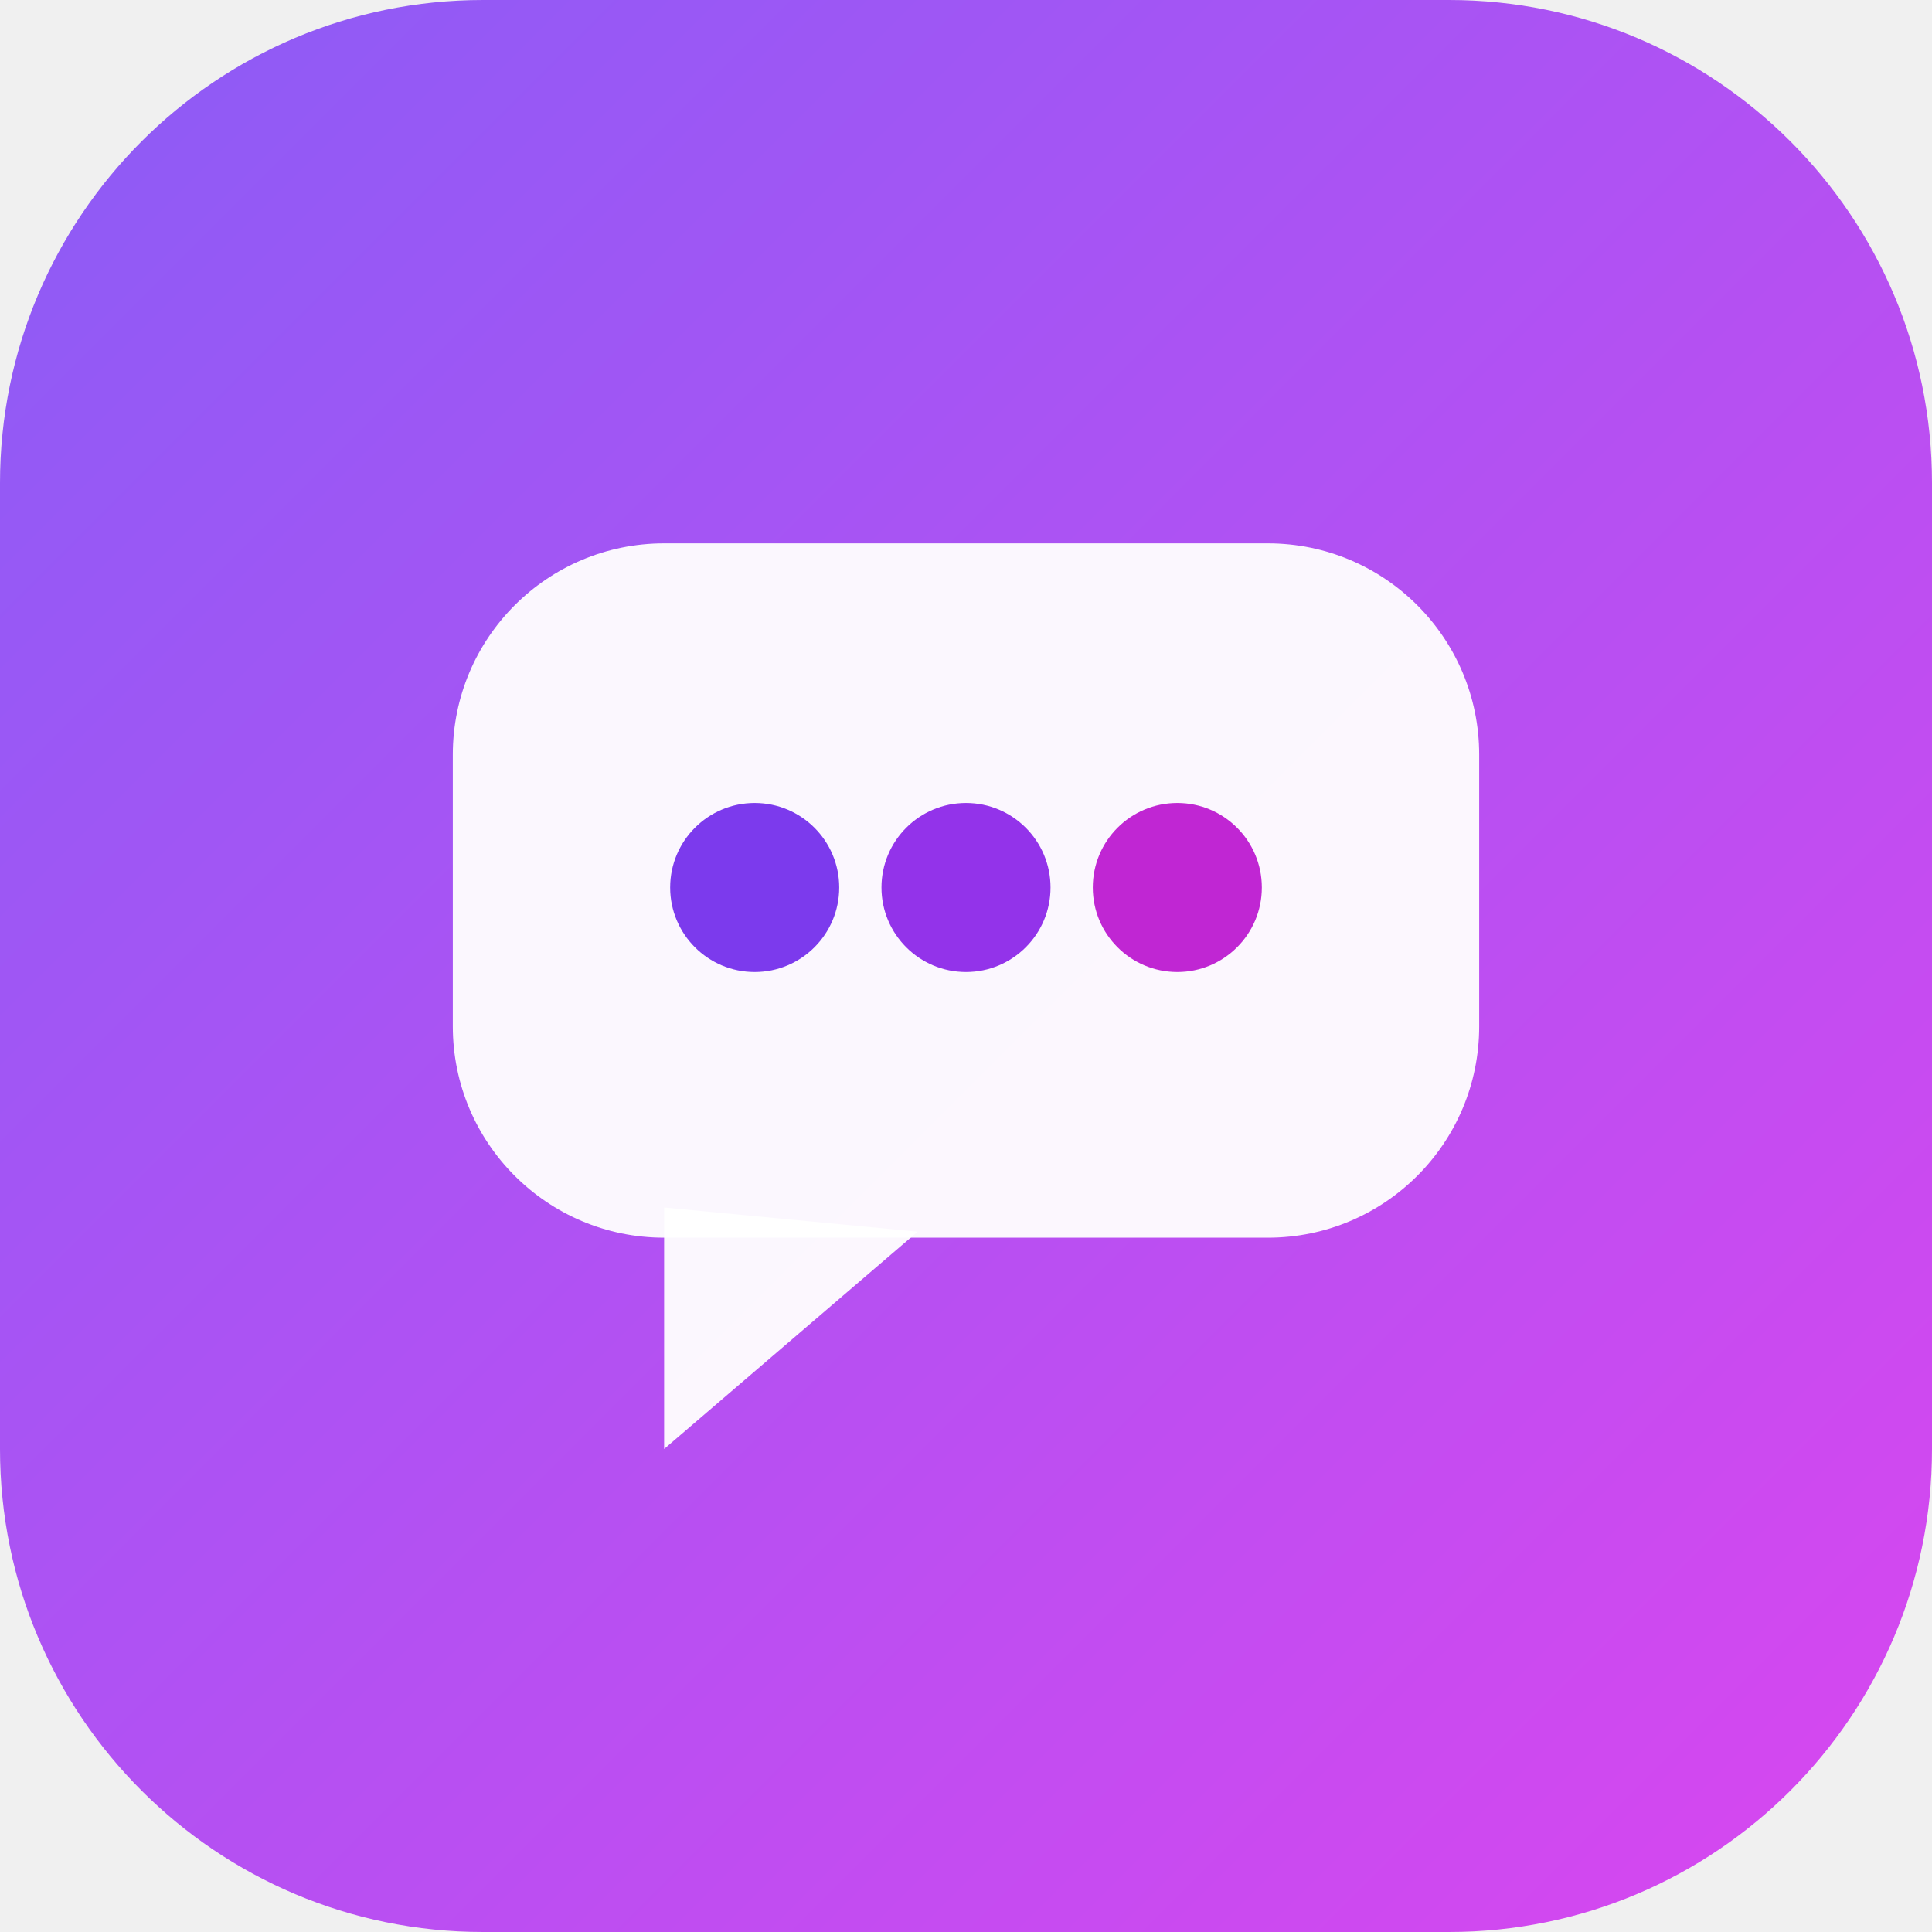
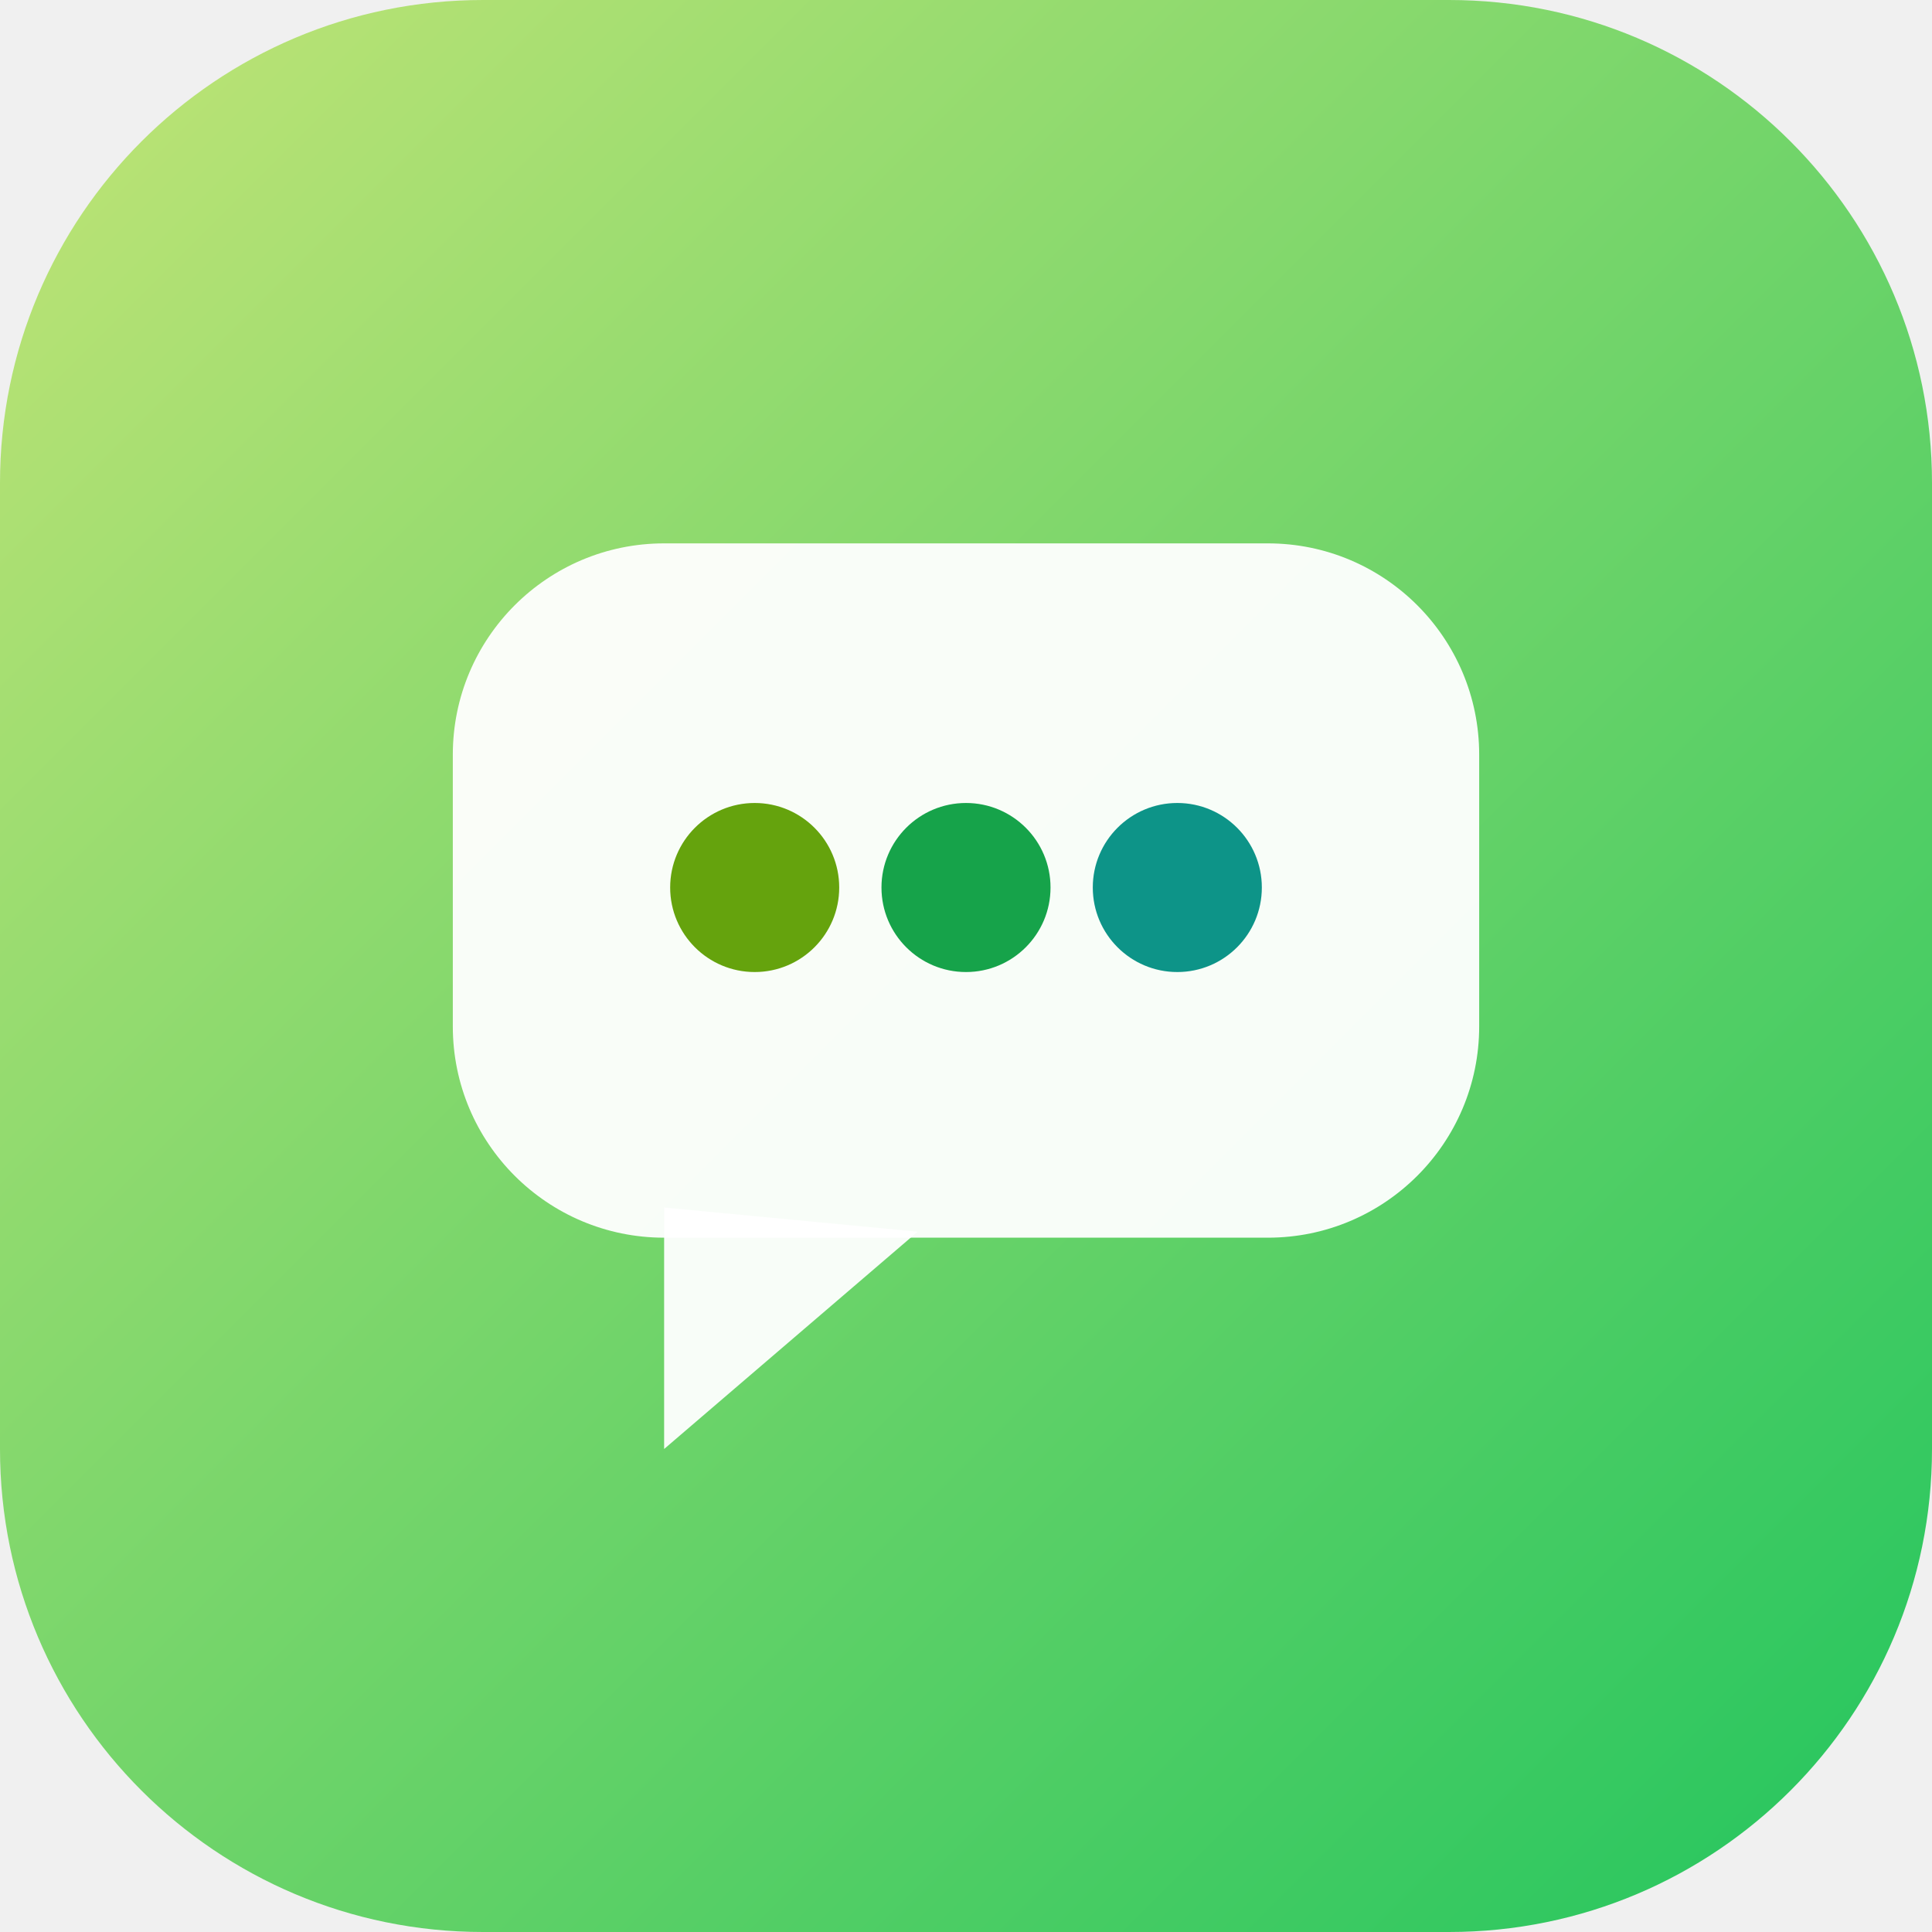
<svg xmlns="http://www.w3.org/2000/svg" width="32" height="32" viewBox="0 0 32 32" fill="none">
  <defs>
    <linearGradient id="g" x1="0" y1="0" x2="32" y2="32" gradientUnits="userSpaceOnUse">
-       <stop stop-color="#8B5CF6" />
-       <stop offset="1" stop-color="#D946EF" />
+       <stop stop-color="#C2E476" />
+       <stop offset="1" stop-color="#22C55E" />
    </linearGradient>
  </defs>
  <rect width="32" height="32" rx="8" fill="url(#g)" />
  <rect x="7.5" y="9" width="17" height="11.5" rx="3.5" fill="white" fill-opacity="0.95" />
  <path d="M11 20 v4 l4.2 -3.6 z" fill="white" fill-opacity="0.95" />
-   <circle cx="12.5" cy="14.7" r="1.4" fill="#7C3AED" />
-   <circle cx="16" cy="14.7" r="1.4" fill="#9333EA" />
-   <circle cx="19.5" cy="14.7" r="1.4" fill="#C026D3" />
+   <circle cx="12.5" cy="14.7" r="1.4" fill="#65A30D" />
+   <circle cx="16" cy="14.7" r="1.4" fill="#16A34A" />
+   <circle cx="19.5" cy="14.7" r="1.4" fill="#0D9488" />
</svg>
